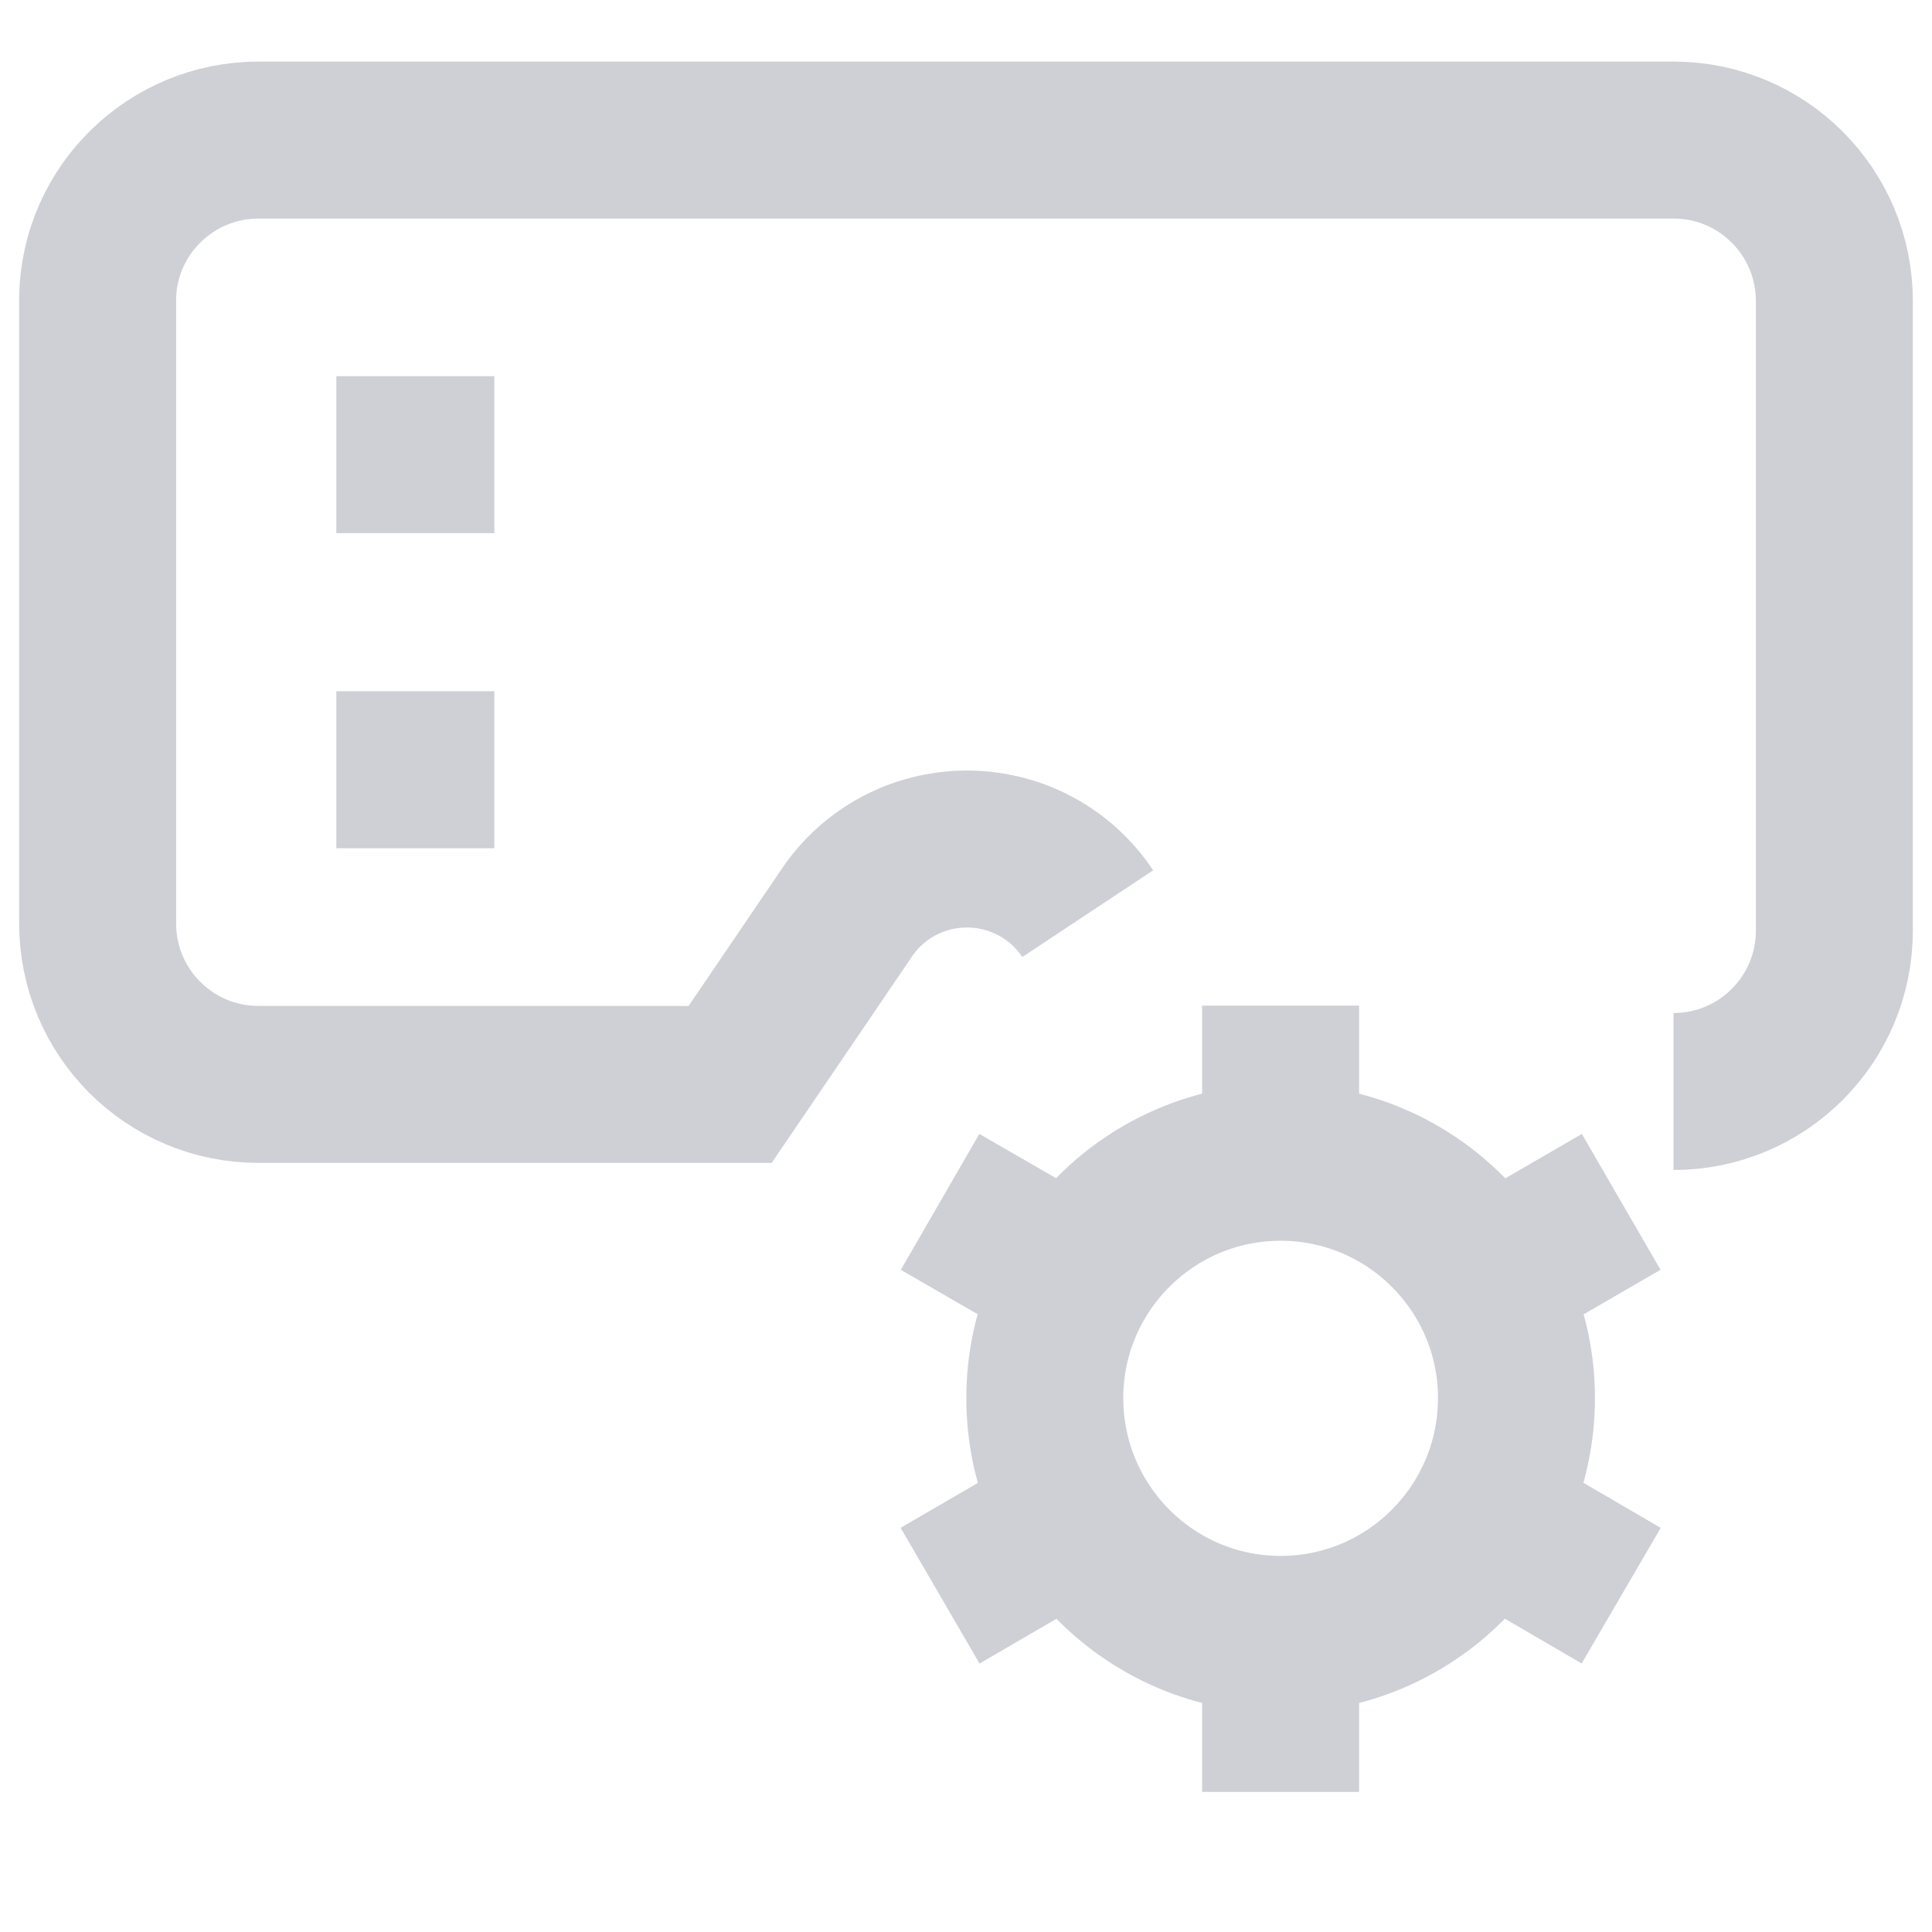
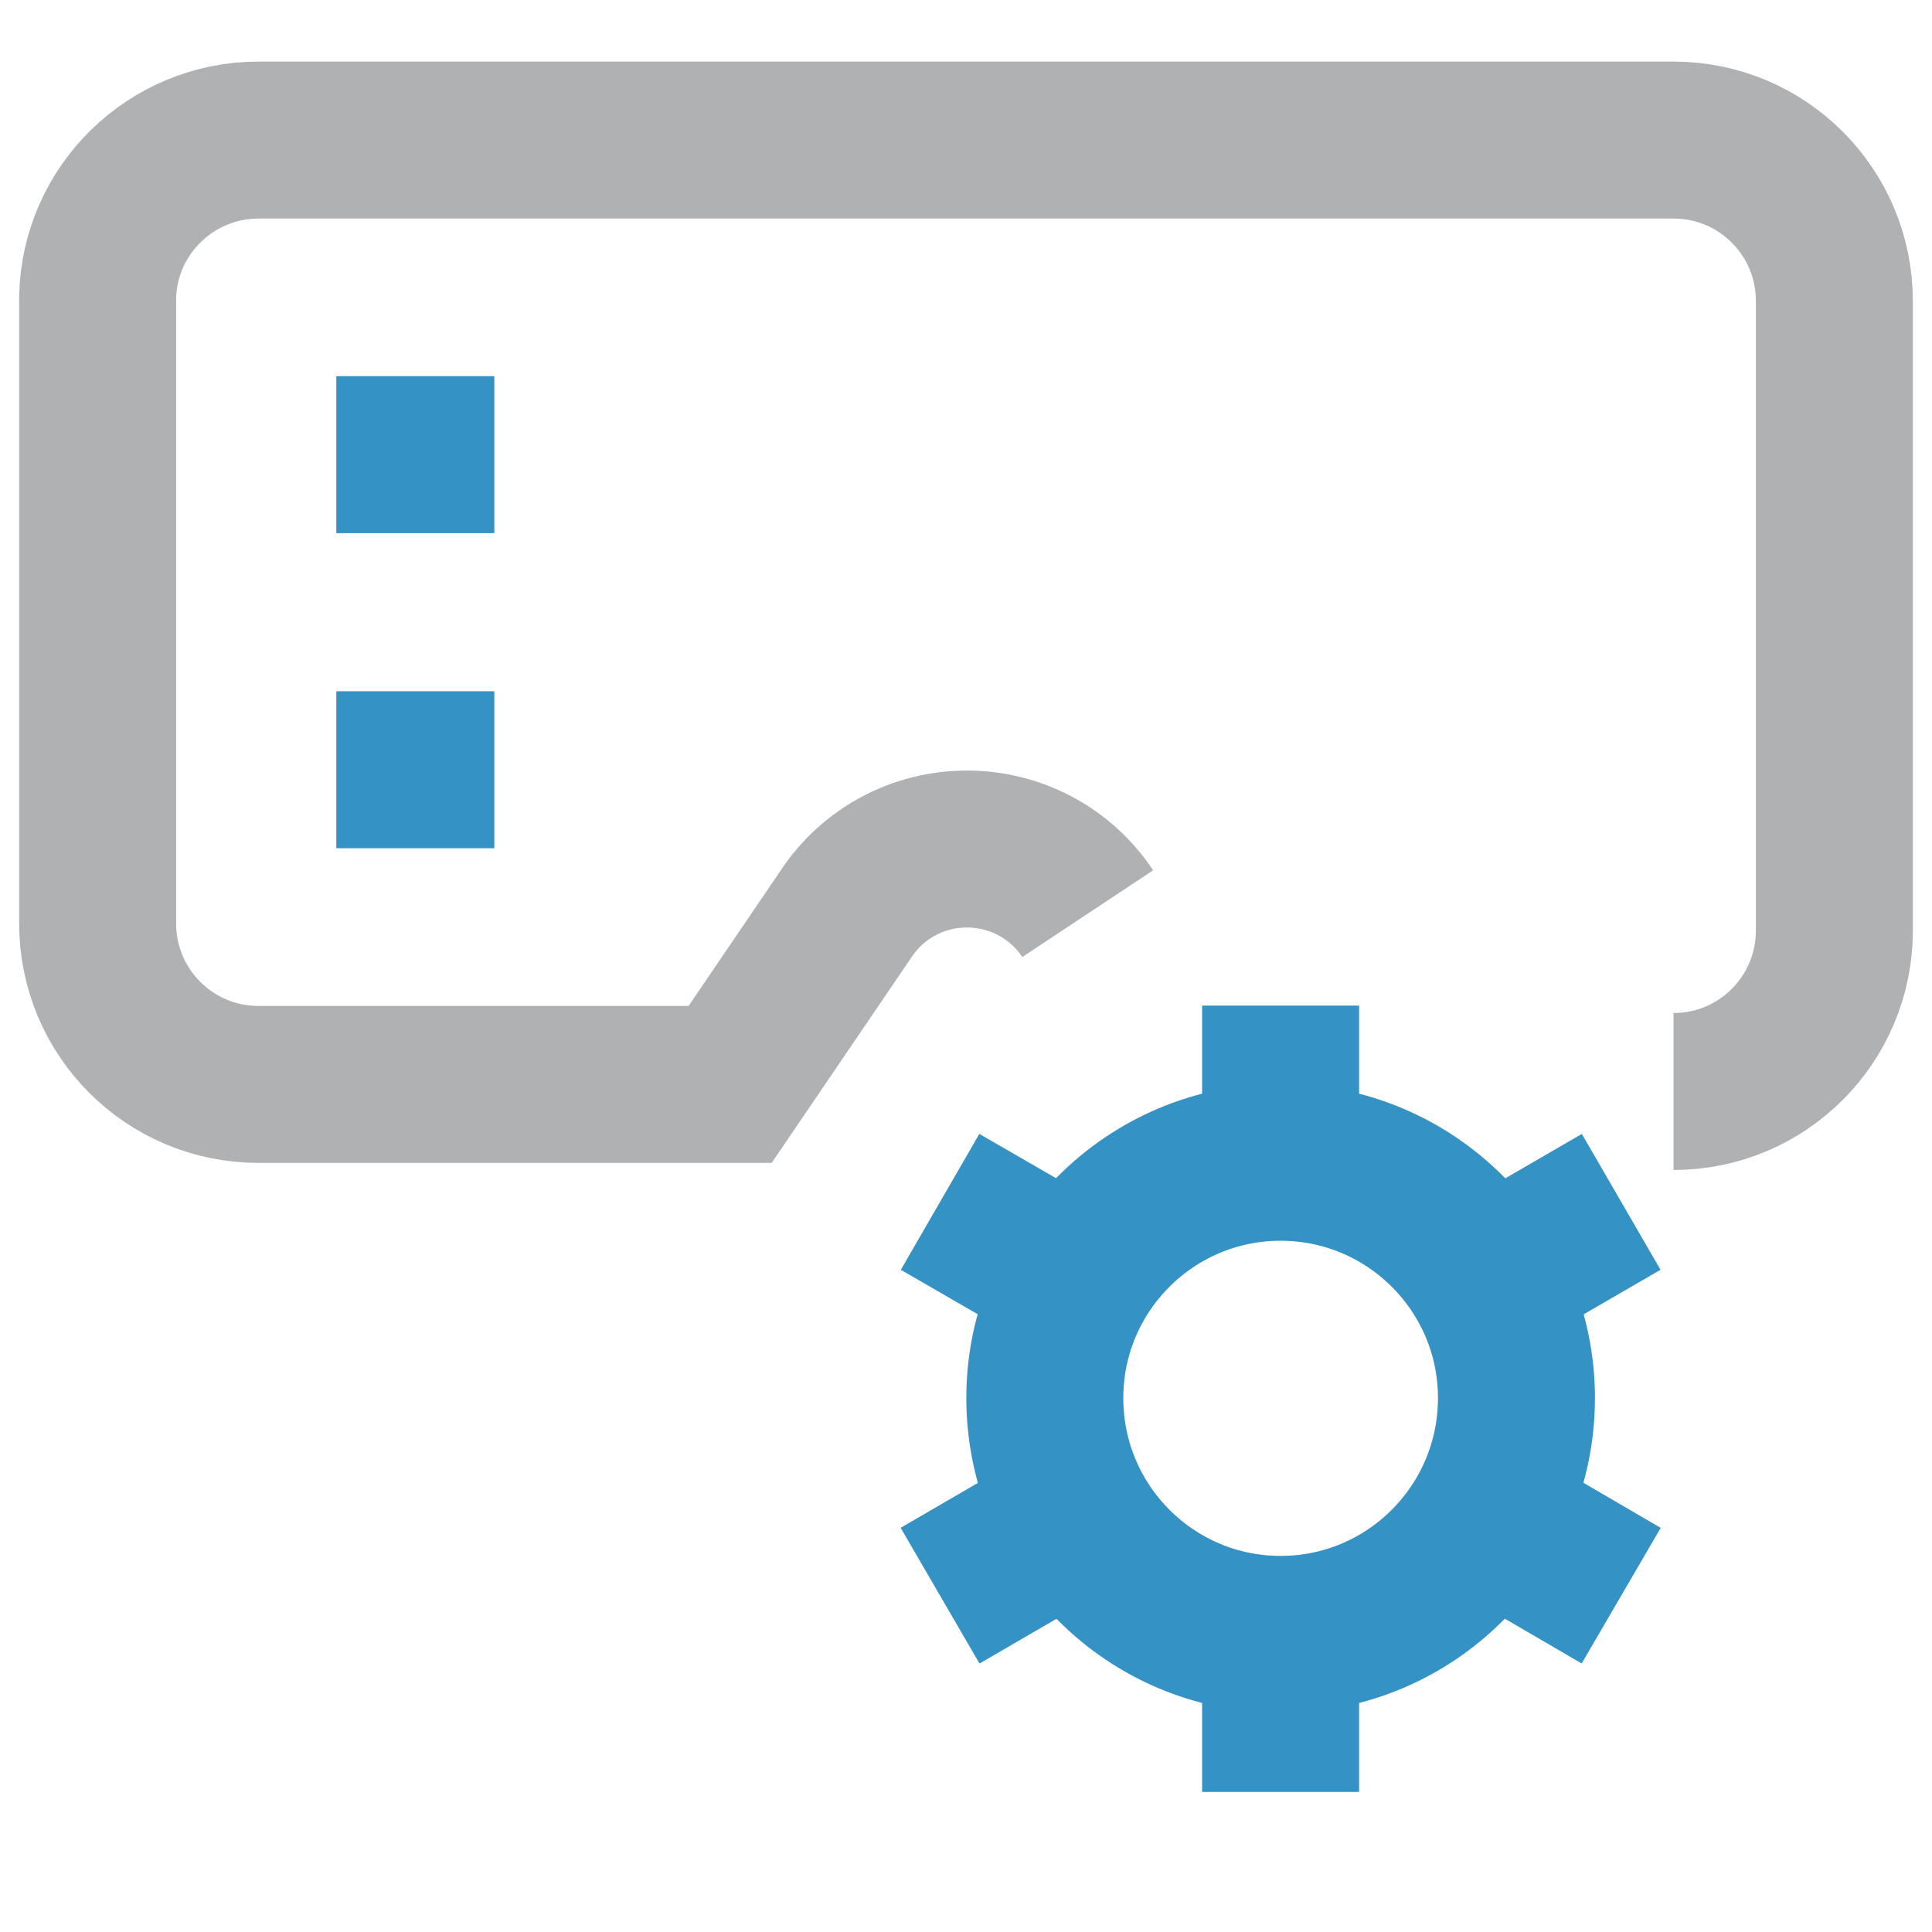
<svg xmlns="http://www.w3.org/2000/svg" width="16px" height="16px" viewBox="0 0 16 16" version="1.1">
-   <g id="surface1">
-     <path style="fill:none;stroke-width:1.95;stroke-linecap:butt;stroke-linejoin:miter;stroke:#CED0D6;stroke-opacity:1;stroke-miterlimit:10;" d="M 13.512 11.35 C 13.178 10.846 12.615 10.547 12.012 10.547 C 11.408 10.547 10.846 10.846 10.512 11.35 L 9.07 13.471 L 3.211 13.471 C 2.104 13.471 1.213 12.574 1.213 11.473 L 1.213 3.691 C 1.236 2.607 2.127 1.74 3.211 1.74 L 20.789 1.74 C 21.896 1.74 22.787 2.637 22.787 3.738 L 22.787 11.561 C 22.787 12.662 21.896 13.559 20.789 13.559 " transform="matrix(0.666667,0,0,0.666667,0,0)" />
-     <path style="fill:none;stroke-width:1.95;stroke-linecap:butt;stroke-linejoin:miter;stroke:#CED0D6;stroke-opacity:1;stroke-miterlimit:10;" d="M 4.178 5.648 L 6.141 5.648 " transform="matrix(0.666667,0,0,0.666667,0,0)" />
-     <path style="fill:none;stroke-width:1.95;stroke-linecap:butt;stroke-linejoin:miter;stroke:#CED0D6;stroke-opacity:1;stroke-miterlimit:10;" d="M 4.178 9.562 L 6.141 9.562 " transform="matrix(0.666667,0,0,0.666667,0,0)" />
-     <path style="fill:none;stroke-width:1.95;stroke-linecap:butt;stroke-linejoin:miter;stroke:#CED0D6;stroke-opacity:1;stroke-miterlimit:10;" d="M 18.838 17.367 C 18.838 18.99 17.525 20.303 15.908 20.303 C 14.291 20.303 12.979 18.99 12.979 17.367 C 12.979 15.75 14.291 14.438 15.908 14.438 C 17.525 14.438 18.838 15.75 18.838 17.367 Z M 18.838 17.367 " transform="matrix(0.666667,0,0,0.666667,0,0)" />
-     <path style="fill:none;stroke-width:1.95;stroke-linecap:butt;stroke-linejoin:miter;stroke:#CED0D6;stroke-opacity:1;stroke-miterlimit:10;" d="M 15.908 12.492 L 15.908 14.438 " transform="matrix(0.666667,0,0,0.666667,0,0)" />
-     <path style="fill:none;stroke-width:1.95;stroke-linecap:butt;stroke-linejoin:miter;stroke:#CED0D6;stroke-opacity:1;stroke-miterlimit:10;" d="M 15.908 20.309 L 15.908 22.26 " transform="matrix(0.666667,0,0,0.666667,0,0)" />
-     <path style="fill:none;stroke-width:1.95;stroke-linecap:butt;stroke-linejoin:miter;stroke:#CED0D6;stroke-opacity:1;stroke-miterlimit:10;" d="M 11.678 14.93 L 13.371 15.908 " transform="matrix(0.666667,0,0,0.666667,0,0)" />
-     <path style="fill:none;stroke-width:1.95;stroke-linecap:butt;stroke-linejoin:miter;stroke:#CED0D6;stroke-opacity:1;stroke-miterlimit:10;" d="M 18.451 18.838 L 20.139 19.822 " transform="matrix(0.666667,0,0,0.666667,0,0)" />
-     <path style="fill:none;stroke-width:1.95;stroke-linecap:butt;stroke-linejoin:miter;stroke:#CED0D6;stroke-opacity:1;stroke-miterlimit:10;" d="M 20.139 14.93 L 18.451 15.908 " transform="matrix(0.666667,0,0,0.666667,0,0)" />
-     <path style="fill:none;stroke-width:1.95;stroke-linecap:butt;stroke-linejoin:miter;stroke:#CED0D6;stroke-opacity:1;stroke-miterlimit:10;" d="M 13.371 18.838 L 11.678 19.822 " transform="matrix(0.666667,0,0,0.666667,0,0)" />
-   </g>
+   <style type="text/css">
+         .base{
+         stroke-width:1.95;
+         stroke-linecap:butt;
+         stroke-linejoin:miter;
+         stroke-miterlimit:10;
+         fill:none;
+         }
+         .st1{
+         stroke:#3592C4;
+         }
+         .y{
+         stroke: #AFB1B3;
+         }
+     </style>
+   <path class="base y" d="M 13.512 11.35 C 13.178 10.846 12.615 10.547 12.012 10.547 C 11.408 10.547 10.846 10.846 10.512 11.35 L 9.07 13.471 L 3.211 13.471 C 2.104 13.471 1.213 12.574 1.213 11.473 L 1.213 3.691 C 1.236 2.607 2.127 1.74 3.211 1.74 L 20.789 1.74 C 21.896 1.74 22.787 2.637 22.787 3.738 L 22.787 11.561 C 22.787 12.662 21.896 13.559 20.789 13.559 " transform="matrix(0.666667,0,0,0.666667,0,0)" />
+   <path class="base st1" d="M 4.178 5.648 L 6.141 5.648 " transform="matrix(0.666667,0,0,0.666667,0,0)" />
+   <path class="base st1" d="M 4.178 9.562 L 6.141 9.562 " transform="matrix(0.666667,0,0,0.666667,0,0)" />
+   <path class="base st1" d="M 18.838 17.367 C 18.838 18.99 17.525 20.303 15.908 20.303 C 14.291 20.303 12.979 18.99 12.979 17.367 C 12.979 15.75 14.291 14.438 15.908 14.438 C 17.525 14.438 18.838 15.75 18.838 17.367 Z M 18.838 17.367 " transform="matrix(0.666667,0,0,0.666667,0,0)" />
+   <path class="base st1" d="M 15.908 12.492 L 15.908 14.438 " transform="matrix(0.666667,0,0,0.666667,0,0)" />
+   <path class="base st1" d="M 15.908 20.309 L 15.908 22.26 " transform="matrix(0.666667,0,0,0.666667,0,0)" />
+   <path class="base st1" d="M 11.678 14.93 L 13.371 15.908 " transform="matrix(0.666667,0,0,0.666667,0,0)" />
+   <path class="base st1" d="M 18.451 18.838 L 20.139 19.822 " transform="matrix(0.666667,0,0,0.666667,0,0)" />
+   <path class="base st1" d="M 20.139 14.93 L 18.451 15.908 " transform="matrix(0.666667,0,0,0.666667,0,0)" />
+   <path class="base st1" d="M 13.371 18.838 L 11.678 19.822 " transform="matrix(0.666667,0,0,0.666667,0,0)" />
</svg>
